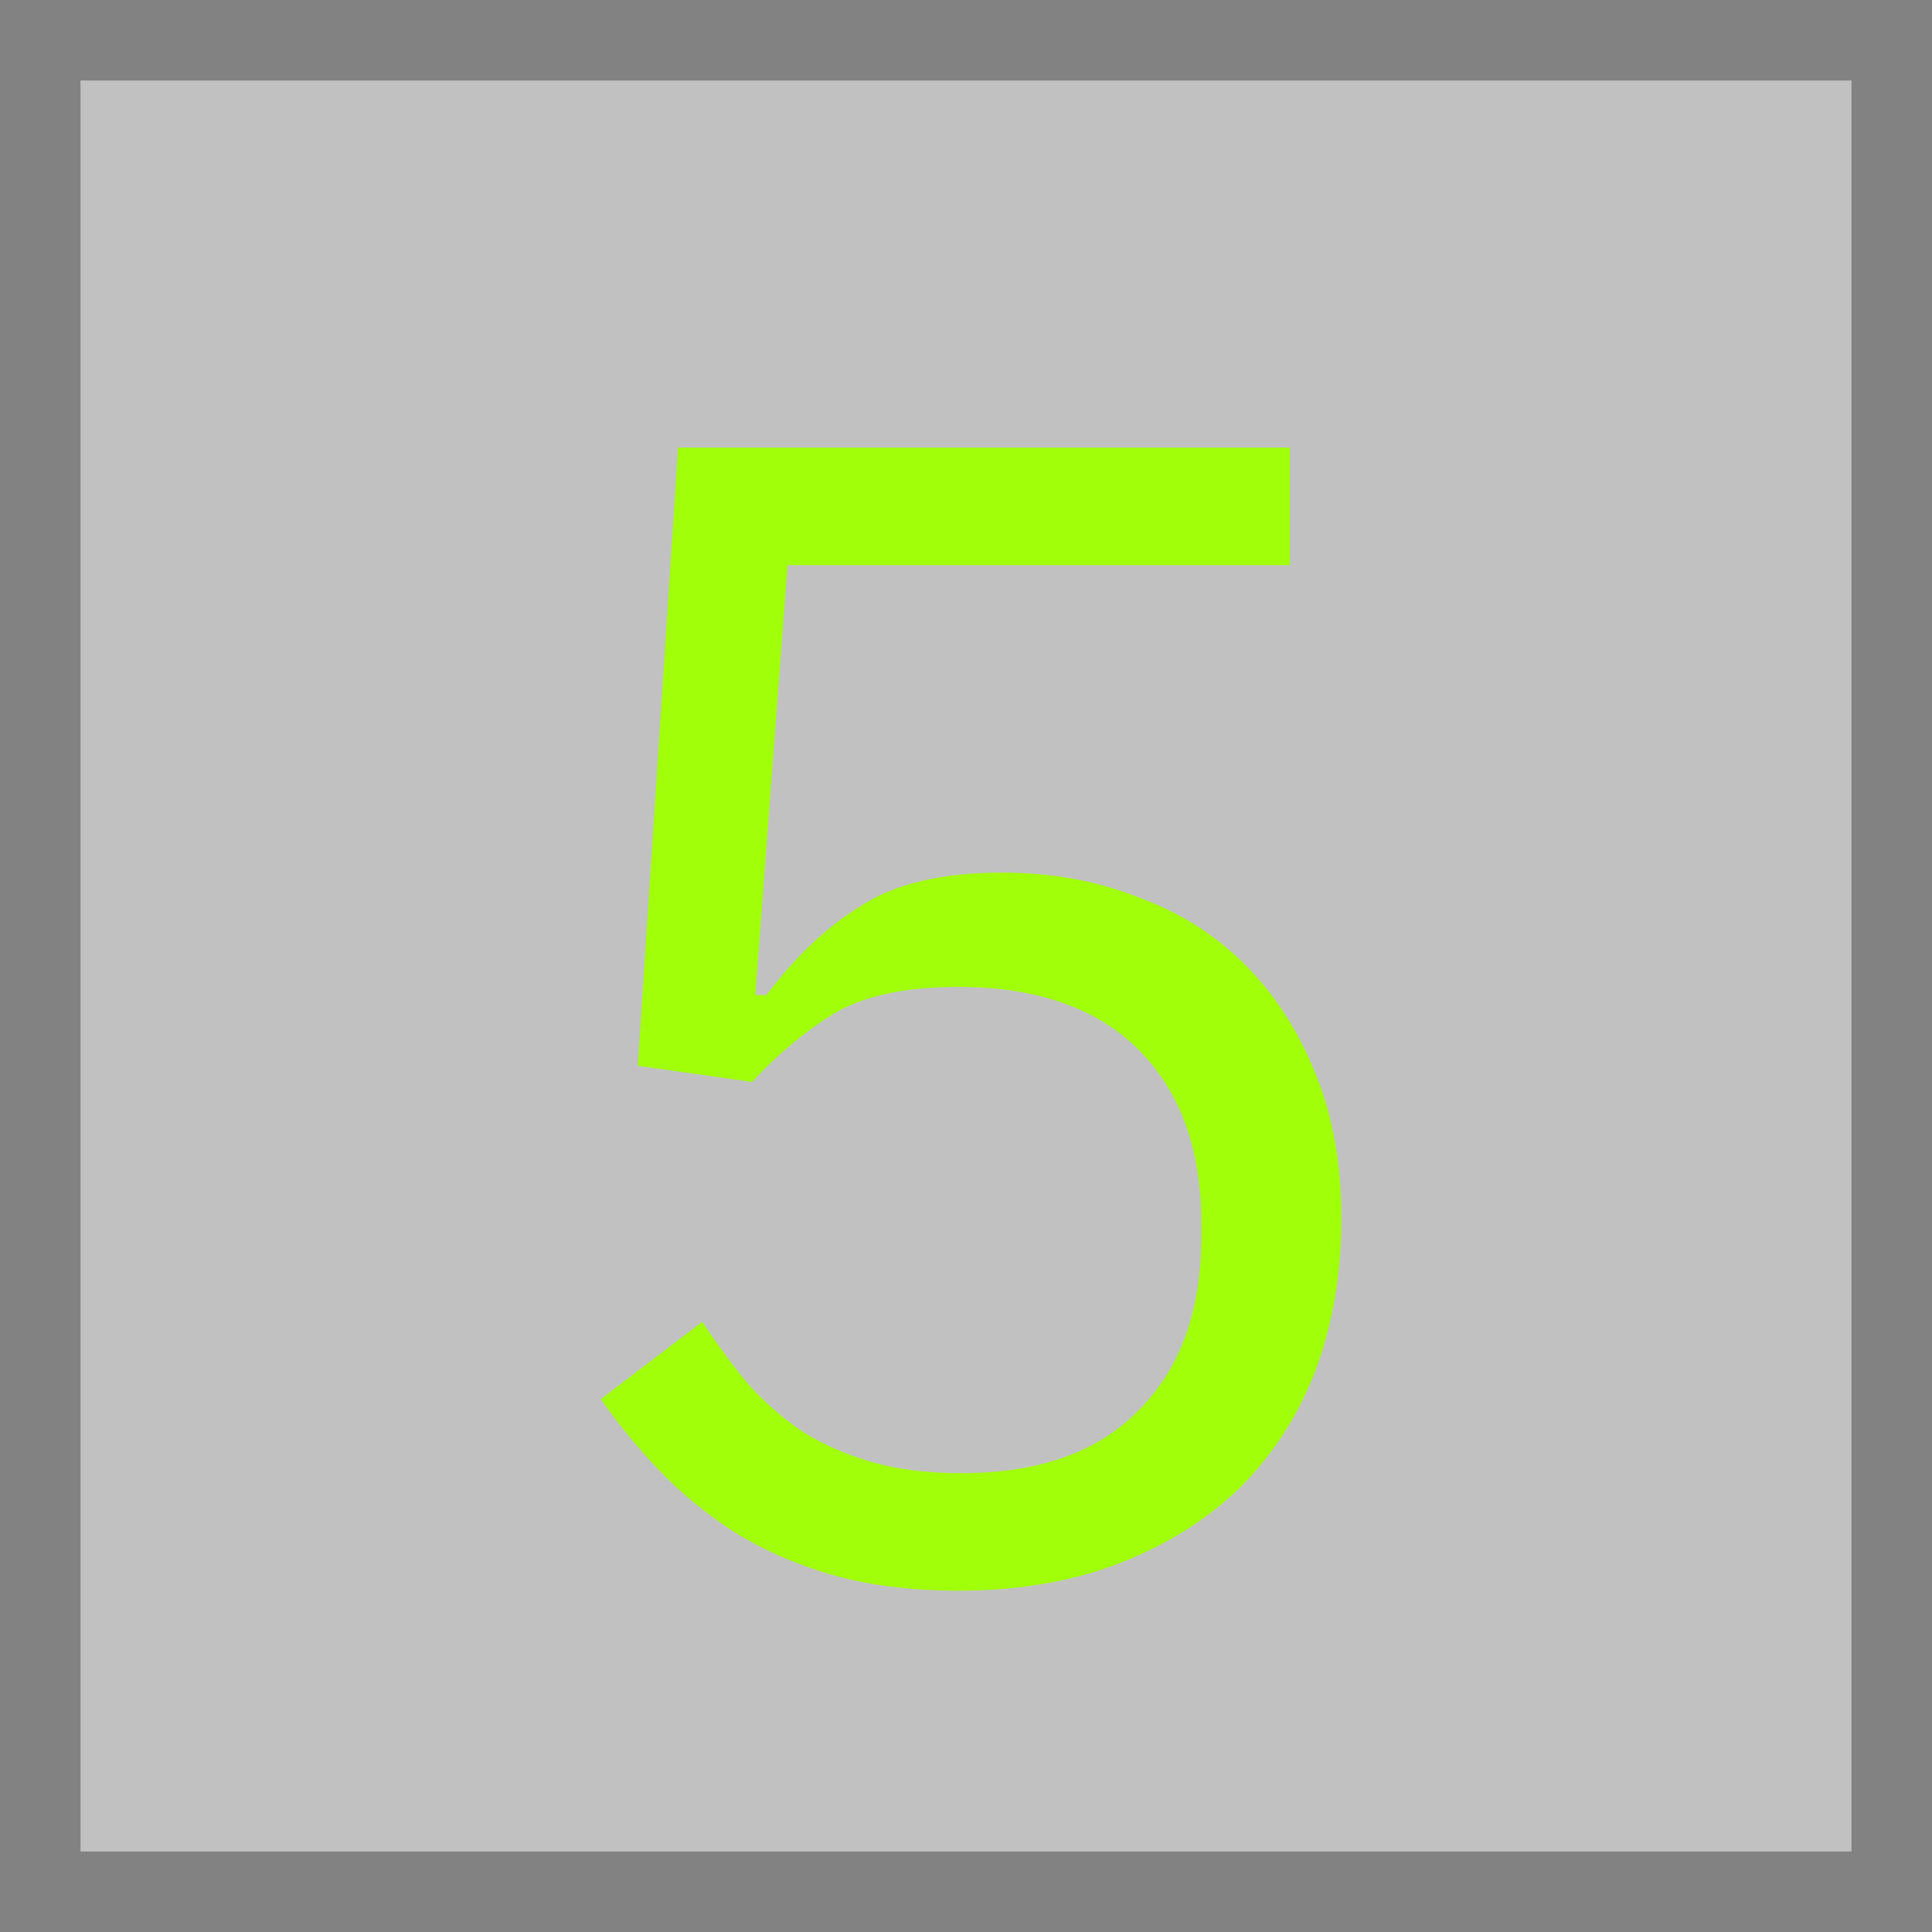
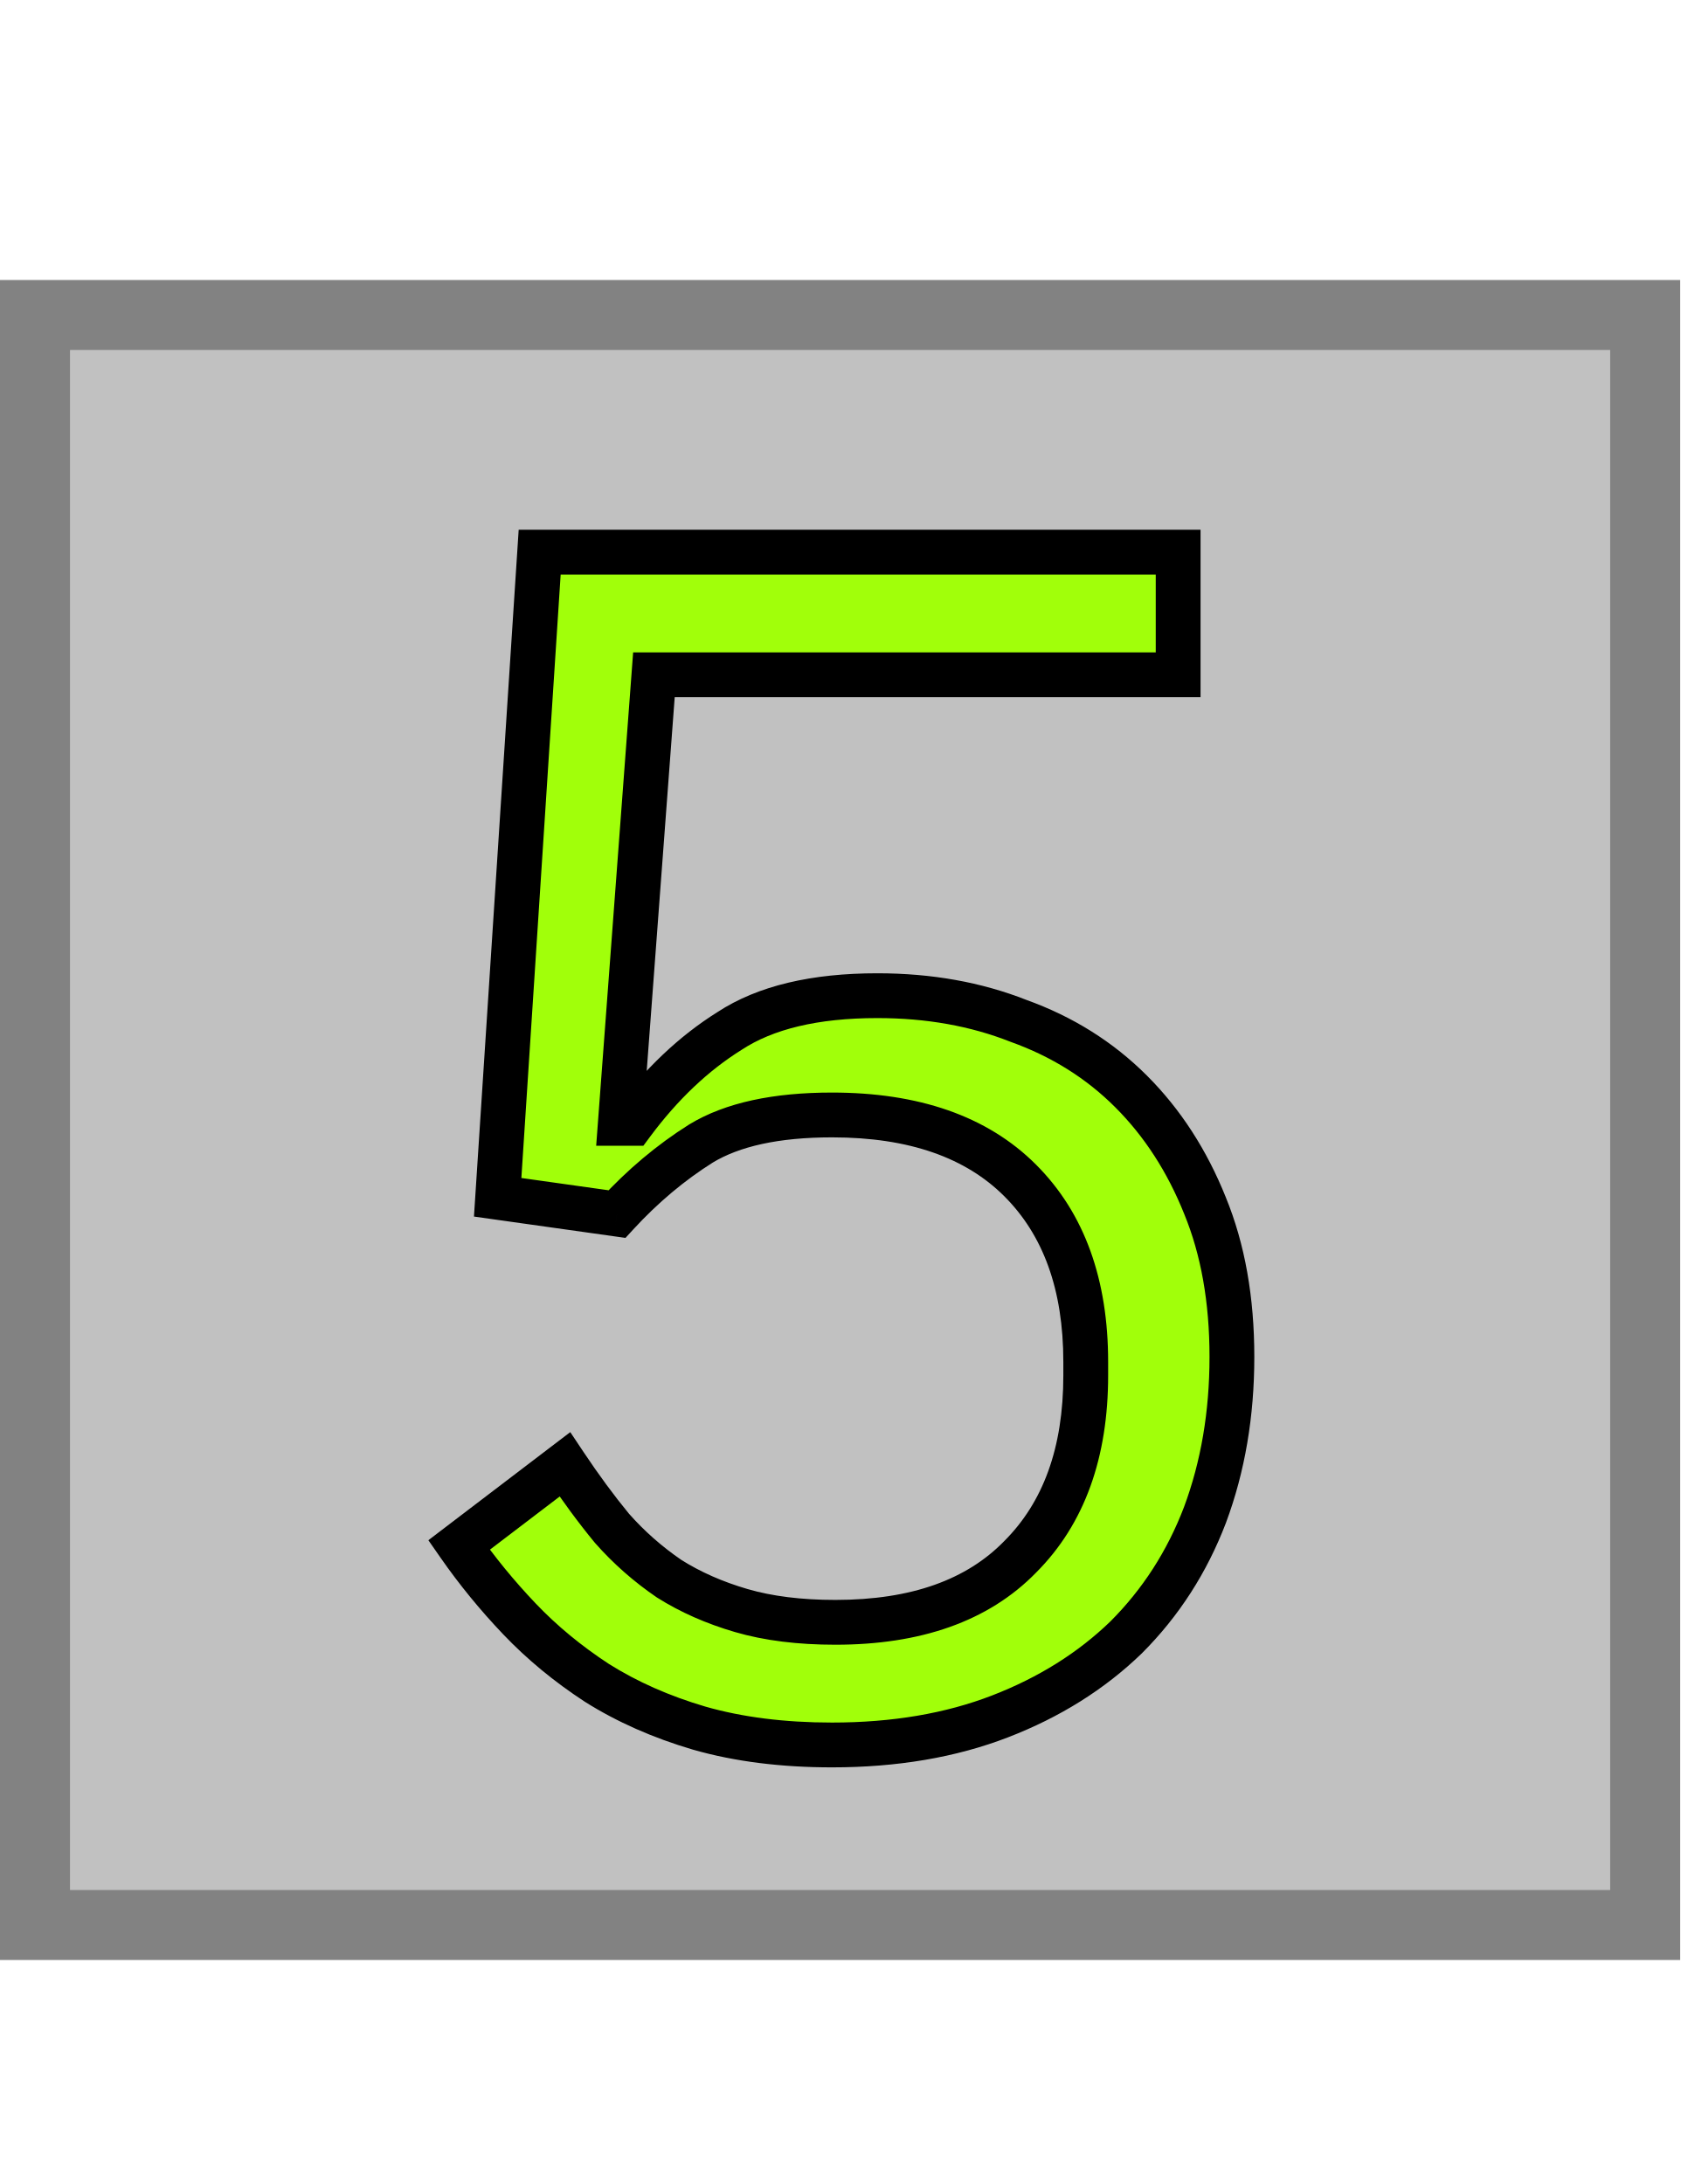
- <svg xmlns="http://www.w3.org/2000/svg" width="300" height="300" viewBox="0 0 300 300" fill="none">
-   <rect x="6.25" y="6.25" width="287.5" height="287.5" fill="#C1C1C1" stroke="#828282" stroke-width="12.5" />
-   <path d="M200.299 87.75H122.299L117.299 154.5H119.049C123.382 148.667 128.215 144.083 133.549 140.75C138.882 137.25 146.215 135.5 155.549 135.5C163.216 135.5 170.216 136.75 176.549 139.25C183.049 141.583 188.632 145.083 193.299 149.75C197.966 154.417 201.632 160.083 204.299 166.75C206.966 173.25 208.299 180.75 208.299 189.25C208.299 197.75 206.966 205.583 204.299 212.75C201.632 219.75 197.716 225.833 192.549 231C187.382 236 181.132 239.917 173.799 242.75C166.465 245.583 158.132 247 148.799 247C141.465 247 134.882 246.167 129.049 244.5C123.382 242.833 118.299 240.583 113.799 237.75C109.465 234.917 105.632 231.75 102.299 228.25C98.966 224.75 95.966 221.083 93.299 217.25L109.049 205.25C111.382 208.75 113.715 211.917 116.049 214.75C118.549 217.583 121.382 220.083 124.549 222.25C127.715 224.25 131.299 225.833 135.299 227C139.299 228.167 143.965 228.75 149.299 228.75C161.299 228.75 170.465 225.5 176.799 219C183.299 212.5 186.549 203.5 186.549 192V190C186.549 178.5 183.299 169.5 176.799 163C170.299 156.5 160.966 153.25 148.799 153.25C140.465 153.25 133.965 154.667 129.299 157.5C124.799 160.333 120.632 163.833 116.799 168L99.049 165.5L105.299 69.5H200.299V87.75Z" fill="#A1FF0A" />
+ <svg xmlns="http://www.w3.org/2000/svg" width="300" height="390" viewBox="0 0 300 390" fill="none">
+   <rect x="6.25" y="56.25" width="287.5" height="287.5" fill="#C1C1C1" stroke="#828282" stroke-width="12.5" />
+   <path d="M210.359 120.5H116.759L110.759 200.6H112.859C118.059 193.6 123.859 188.1 130.259 184.1C136.659 179.9 145.459 177.8 156.659 177.8C165.859 177.8 174.259 179.3 181.859 182.3C189.659 185.1 196.359 189.3 201.959 194.9C207.559 200.5 211.959 207.3 215.159 215.3C218.359 223.1 219.959 232.1 219.959 242.3C219.959 252.5 218.359 261.9 215.159 270.5C211.959 278.9 207.259 286.2 201.059 292.4C194.859 298.4 187.359 303.1 178.559 306.5C169.759 309.9 159.759 311.6 148.559 311.6C139.759 311.6 131.859 310.6 124.859 308.6C118.059 306.6 111.959 303.9 106.559 300.5C101.359 297.1 96.759 293.3 92.759 289.1C88.759 284.9 85.159 280.5 81.959 275.9L100.859 261.5C103.659 265.7 106.459 269.5 109.259 272.9C112.259 276.3 115.659 279.3 119.459 281.9C123.259 284.3 127.559 286.2 132.359 287.6C137.159 289 142.759 289.7 149.159 289.7C163.559 289.7 174.559 285.8 182.159 278C189.959 270.2 193.859 259.4 193.859 245.6V243.2C193.859 229.4 189.959 218.6 182.159 210.8C174.359 203 163.159 199.1 148.559 199.1C138.559 199.1 130.759 200.8 125.159 204.2C119.759 207.6 114.759 211.8 110.159 216.8L88.859 213.8L96.359 98.6H210.359V120.5Z" fill="#A1FF0A" />
+   <path d="M210.359 120.5V124.5H214.359V120.5H210.359ZM116.759 120.5V116.5H113.047L112.77 120.201L116.759 120.5ZM110.759 200.6L106.77 200.301L106.448 204.6H110.759V200.6ZM112.859 200.6V204.6H114.87L116.07 202.985L112.859 200.6ZM130.259 184.1L132.379 187.492L132.416 187.469L132.453 187.444L130.259 184.1ZM181.859 182.3L180.39 186.021L180.448 186.044L180.507 186.065L181.859 182.3ZM201.959 194.9L199.13 197.728L199.13 197.728L201.959 194.9ZM215.159 215.3L211.445 216.786L211.451 216.802L211.458 216.818L215.159 215.3ZM215.159 270.5L218.897 271.924L218.902 271.909L218.907 271.895L215.159 270.5ZM201.059 292.4L203.84 295.274L203.864 295.252L203.887 295.228L201.059 292.4ZM178.559 306.5L180 310.231L180 310.231L178.559 306.5ZM124.859 308.6L123.73 312.437L123.745 312.442L123.76 312.446L124.859 308.6ZM106.559 300.5L104.37 303.848L104.398 303.867L104.427 303.885L106.559 300.5ZM92.759 289.1L89.862 291.859L89.862 291.859L92.759 289.1ZM81.959 275.9L79.534 272.718L76.487 275.04L78.675 278.184L81.959 275.9ZM100.859 261.5L104.187 259.281L101.823 255.736L98.434 258.318L100.859 261.5ZM109.259 272.9L106.171 275.443L106.214 275.495L106.259 275.546L109.259 272.9ZM119.459 281.9L117.2 285.201L117.261 285.243L117.323 285.282L119.459 281.9ZM182.159 278L179.33 275.172L179.312 275.19L179.294 275.209L182.159 278ZM182.159 210.8L179.33 213.628L179.33 213.628L182.159 210.8ZM125.159 204.2L123.083 200.781L123.055 200.798L123.027 200.815L125.159 204.2ZM110.159 216.8L109.601 220.761L111.68 221.054L113.102 219.508L110.159 216.8ZM88.859 213.8L84.867 213.54L84.626 217.243L88.301 217.761L88.859 213.8ZM96.359 98.6V94.6H92.611L92.367 98.34L96.359 98.6ZM210.359 98.6H214.359V94.6H210.359V98.6ZM210.359 116.5H116.759V124.5H210.359V116.5ZM112.77 120.201L106.77 200.301L114.747 200.899L120.747 120.799L112.77 120.201ZM110.759 204.6H112.859V196.6H110.759V204.6ZM116.07 202.985C121.018 196.325 126.462 191.19 132.379 187.492L128.139 180.708C121.255 185.01 115.1 190.875 109.648 198.215L116.07 202.985ZM132.453 187.444C137.965 183.827 145.897 181.8 156.659 181.8V173.8C145.02 173.8 135.352 175.973 128.064 180.756L132.453 187.444ZM156.659 181.8C165.419 181.8 173.313 183.227 180.39 186.021L183.327 178.579C175.204 175.373 166.298 173.8 156.659 173.8V181.8ZM180.507 186.065C187.778 188.675 193.967 192.565 199.13 197.728L204.787 192.072C198.75 186.035 191.539 181.525 183.21 178.535L180.507 186.065ZM199.13 197.728C204.315 202.913 208.428 209.244 211.445 216.786L218.873 213.814C215.489 205.356 210.803 198.087 204.787 192.072L199.13 197.728ZM211.458 216.818C214.423 224.047 215.959 232.514 215.959 242.3H223.959C223.959 231.686 222.294 222.153 218.859 213.782L211.458 216.818ZM215.959 242.3C215.959 252.077 214.426 260.998 211.41 269.105L218.907 271.895C222.291 262.802 223.959 252.923 223.959 242.3H215.959ZM211.421 269.076C208.416 276.963 204.021 283.781 198.23 289.572L203.887 295.228C210.496 288.619 215.501 280.837 218.897 271.924L211.421 269.076ZM198.277 289.526C192.496 295.12 185.464 299.544 177.117 302.769L180 310.231C189.253 306.656 197.221 301.68 203.84 295.274L198.277 289.526ZM177.117 302.769C168.854 305.961 159.356 307.6 148.559 307.6V315.6C160.161 315.6 170.663 313.839 180 310.231L177.117 302.769ZM148.559 307.6C140.056 307.6 132.535 306.633 125.957 304.754L123.76 312.446C131.182 314.567 139.462 315.6 148.559 315.6V307.6ZM125.987 304.763C119.502 302.855 113.746 300.298 108.69 297.115L104.427 303.885C110.171 307.502 116.615 310.345 123.73 312.437L125.987 304.763ZM108.748 297.152C103.787 293.909 99.428 290.303 95.655 286.341L89.862 291.859C94.089 296.297 98.93 300.291 104.37 303.848L108.748 297.152ZM95.655 286.341C91.791 282.284 88.322 278.042 85.242 273.616L78.675 278.184C81.996 282.958 85.726 287.516 89.862 291.859L95.655 286.341ZM84.383 279.082L103.283 264.682L98.434 258.318L79.534 272.718L84.383 279.082ZM97.53 263.719C100.395 268.015 103.274 271.925 106.171 275.443L112.346 270.357C109.643 267.075 106.923 263.385 104.187 259.281L97.53 263.719ZM106.259 275.546C109.481 279.198 113.131 282.417 117.2 285.201L121.717 278.599C118.186 276.183 115.036 273.402 112.258 270.254L106.259 275.546ZM117.323 285.282C121.471 287.902 126.12 289.947 131.239 291.44L133.479 283.76C128.997 282.453 125.046 280.698 121.595 278.518L117.323 285.282ZM131.239 291.44C136.488 292.971 142.48 293.7 149.159 293.7V285.7C143.037 285.7 137.83 285.029 133.479 283.76L131.239 291.44ZM149.159 293.7C164.276 293.7 176.451 289.59 185.024 280.791L179.294 275.209C172.666 282.01 162.841 285.7 149.159 285.7V293.7ZM184.987 280.828C193.715 272.1 197.859 260.18 197.859 245.6H189.859C189.859 258.62 186.202 268.3 179.33 275.172L184.987 280.828ZM197.859 245.6V243.2H189.859V245.6H197.859ZM197.859 243.2C197.859 228.62 193.715 216.7 184.987 207.972L179.33 213.628C186.202 220.5 189.859 230.18 189.859 243.2H197.859ZM184.987 207.972C176.218 199.203 163.864 195.1 148.559 195.1V203.1C162.453 203.1 172.499 206.797 179.33 213.628L184.987 207.972ZM148.559 195.1C138.182 195.1 129.555 196.851 123.083 200.781L127.235 207.619C131.962 204.749 138.935 203.1 148.559 203.1V195.1ZM123.027 200.815C117.309 204.415 112.039 208.848 107.215 214.092L113.102 219.508C117.478 214.752 122.208 210.785 127.29 207.585L123.027 200.815ZM110.716 212.839L89.416 209.839L88.301 217.761L109.601 220.761L110.716 212.839ZM92.85 214.06L100.35 98.86L92.367 98.34L84.867 213.54L92.85 214.06ZM96.359 102.6H210.359V94.6H96.359V102.6ZM206.359 98.6V120.5H214.359V98.6H206.359Z" fill="black" />
</svg>
